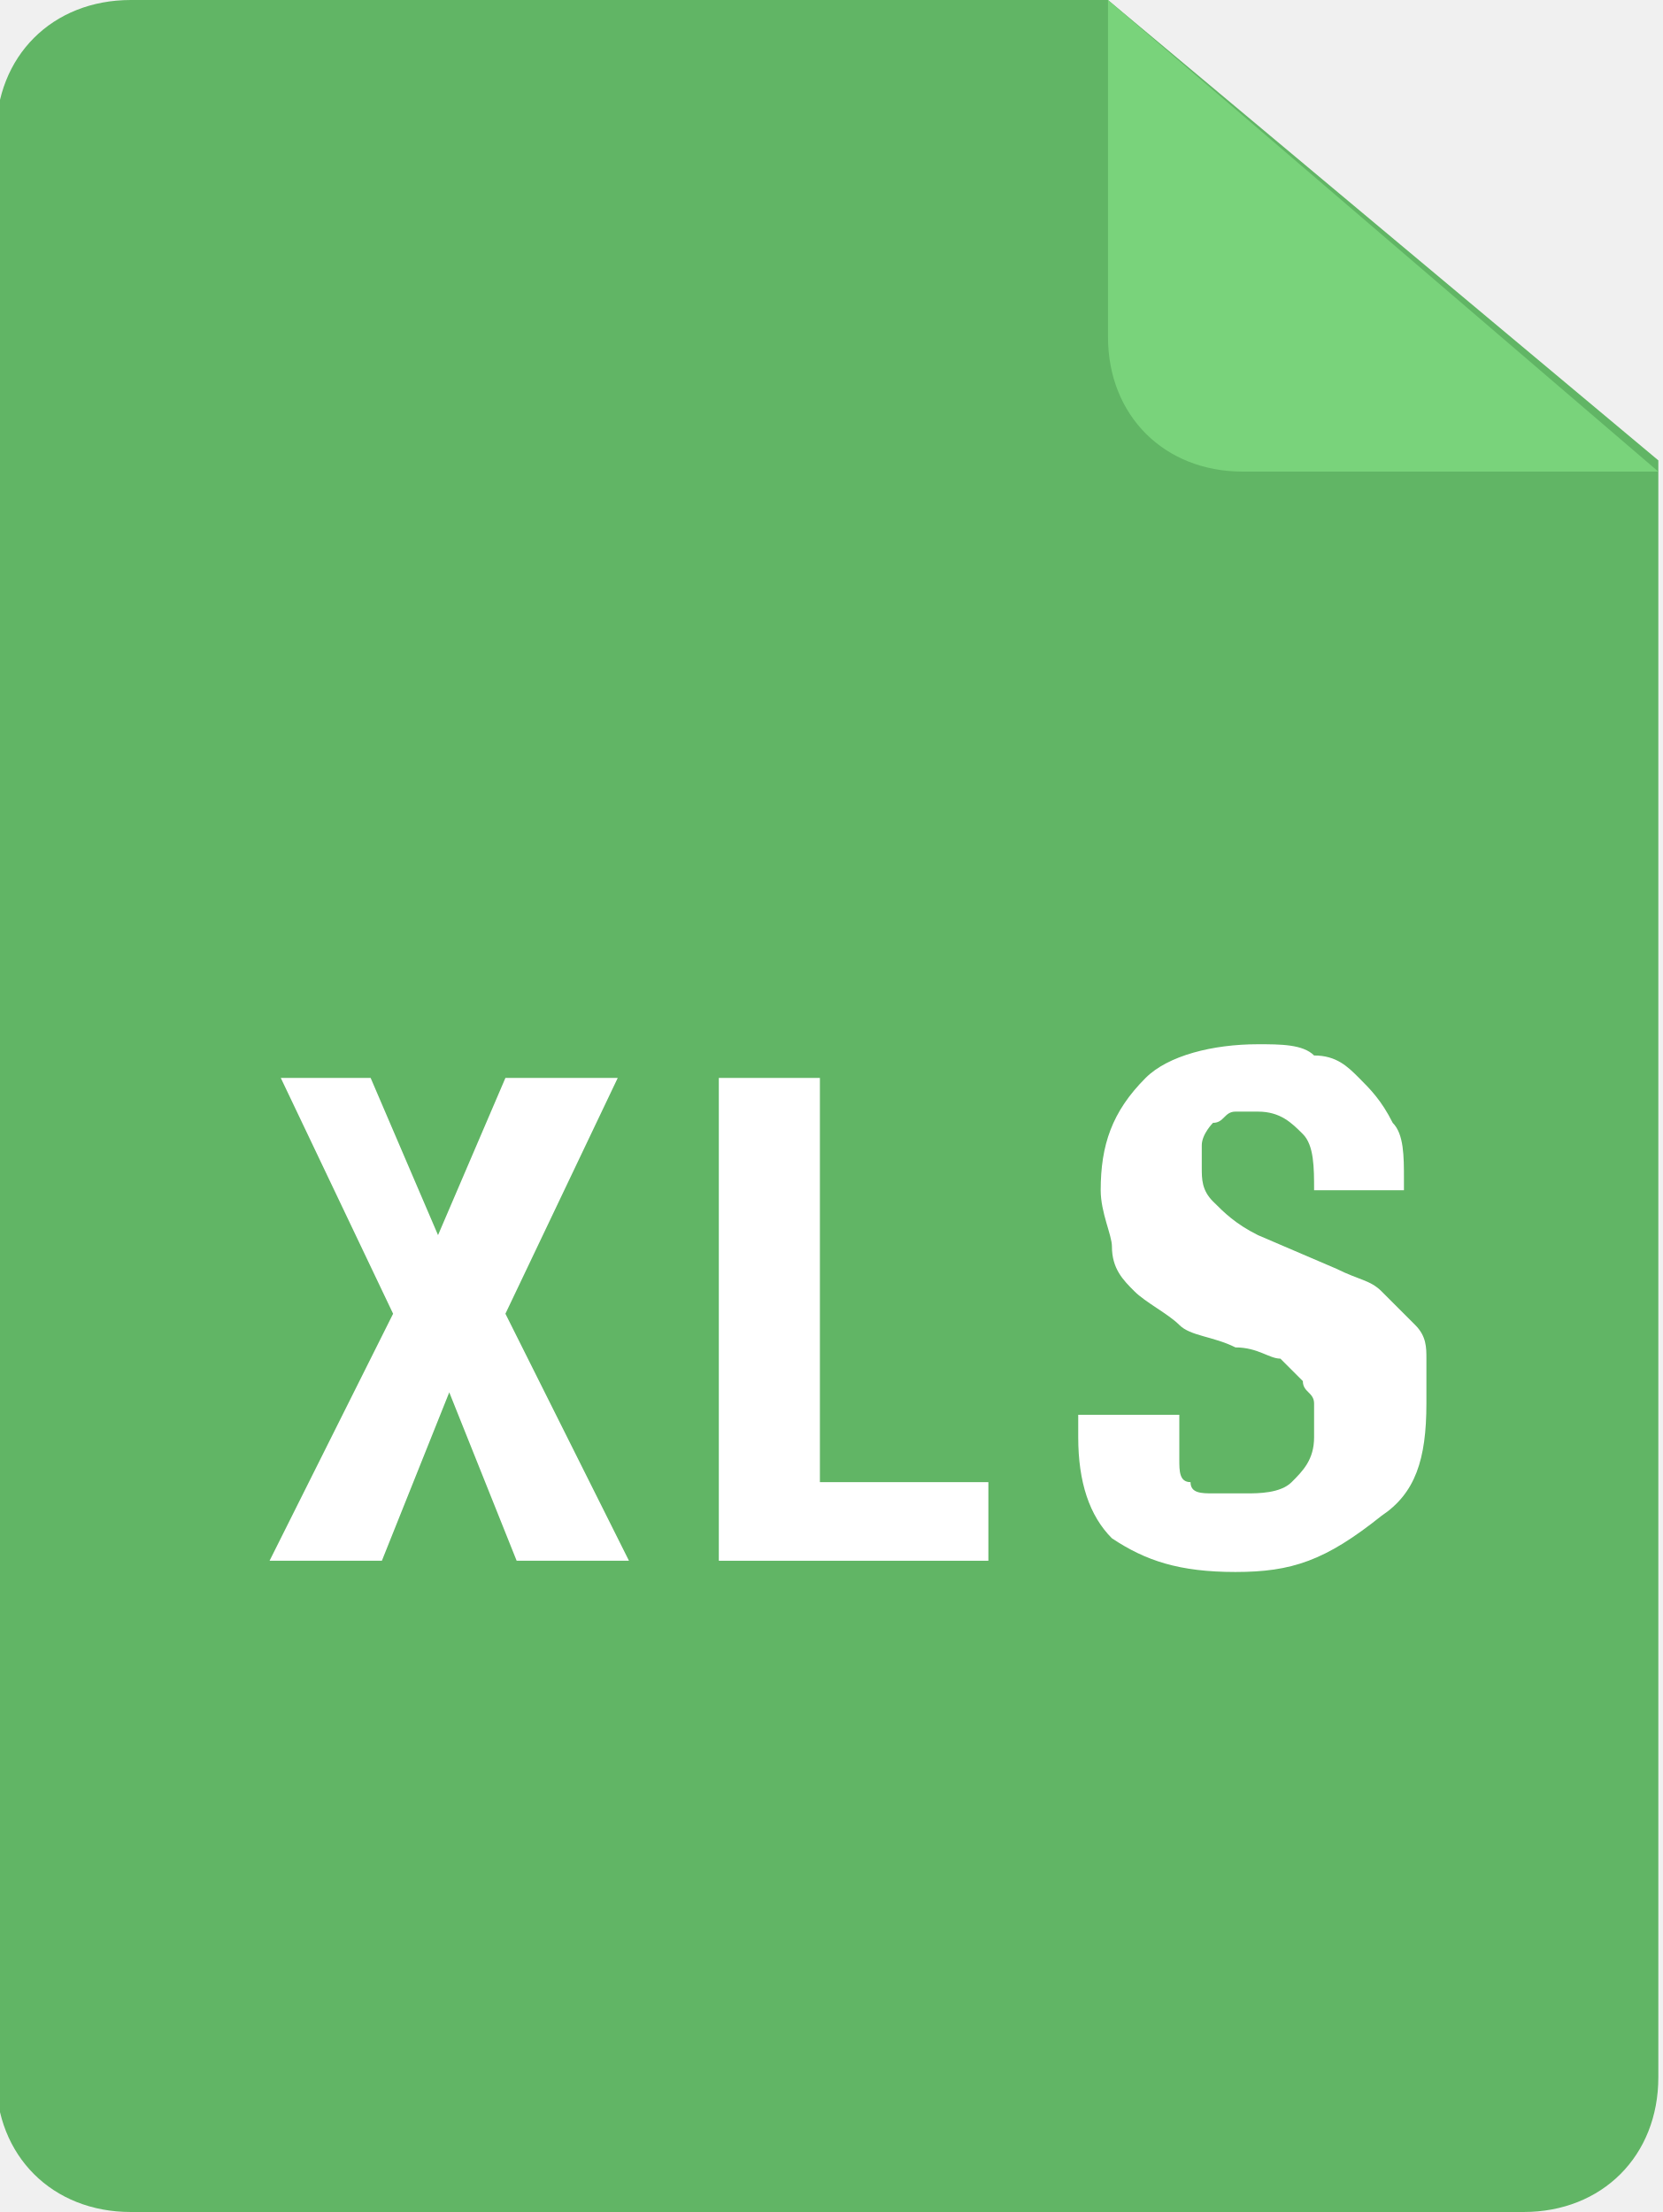
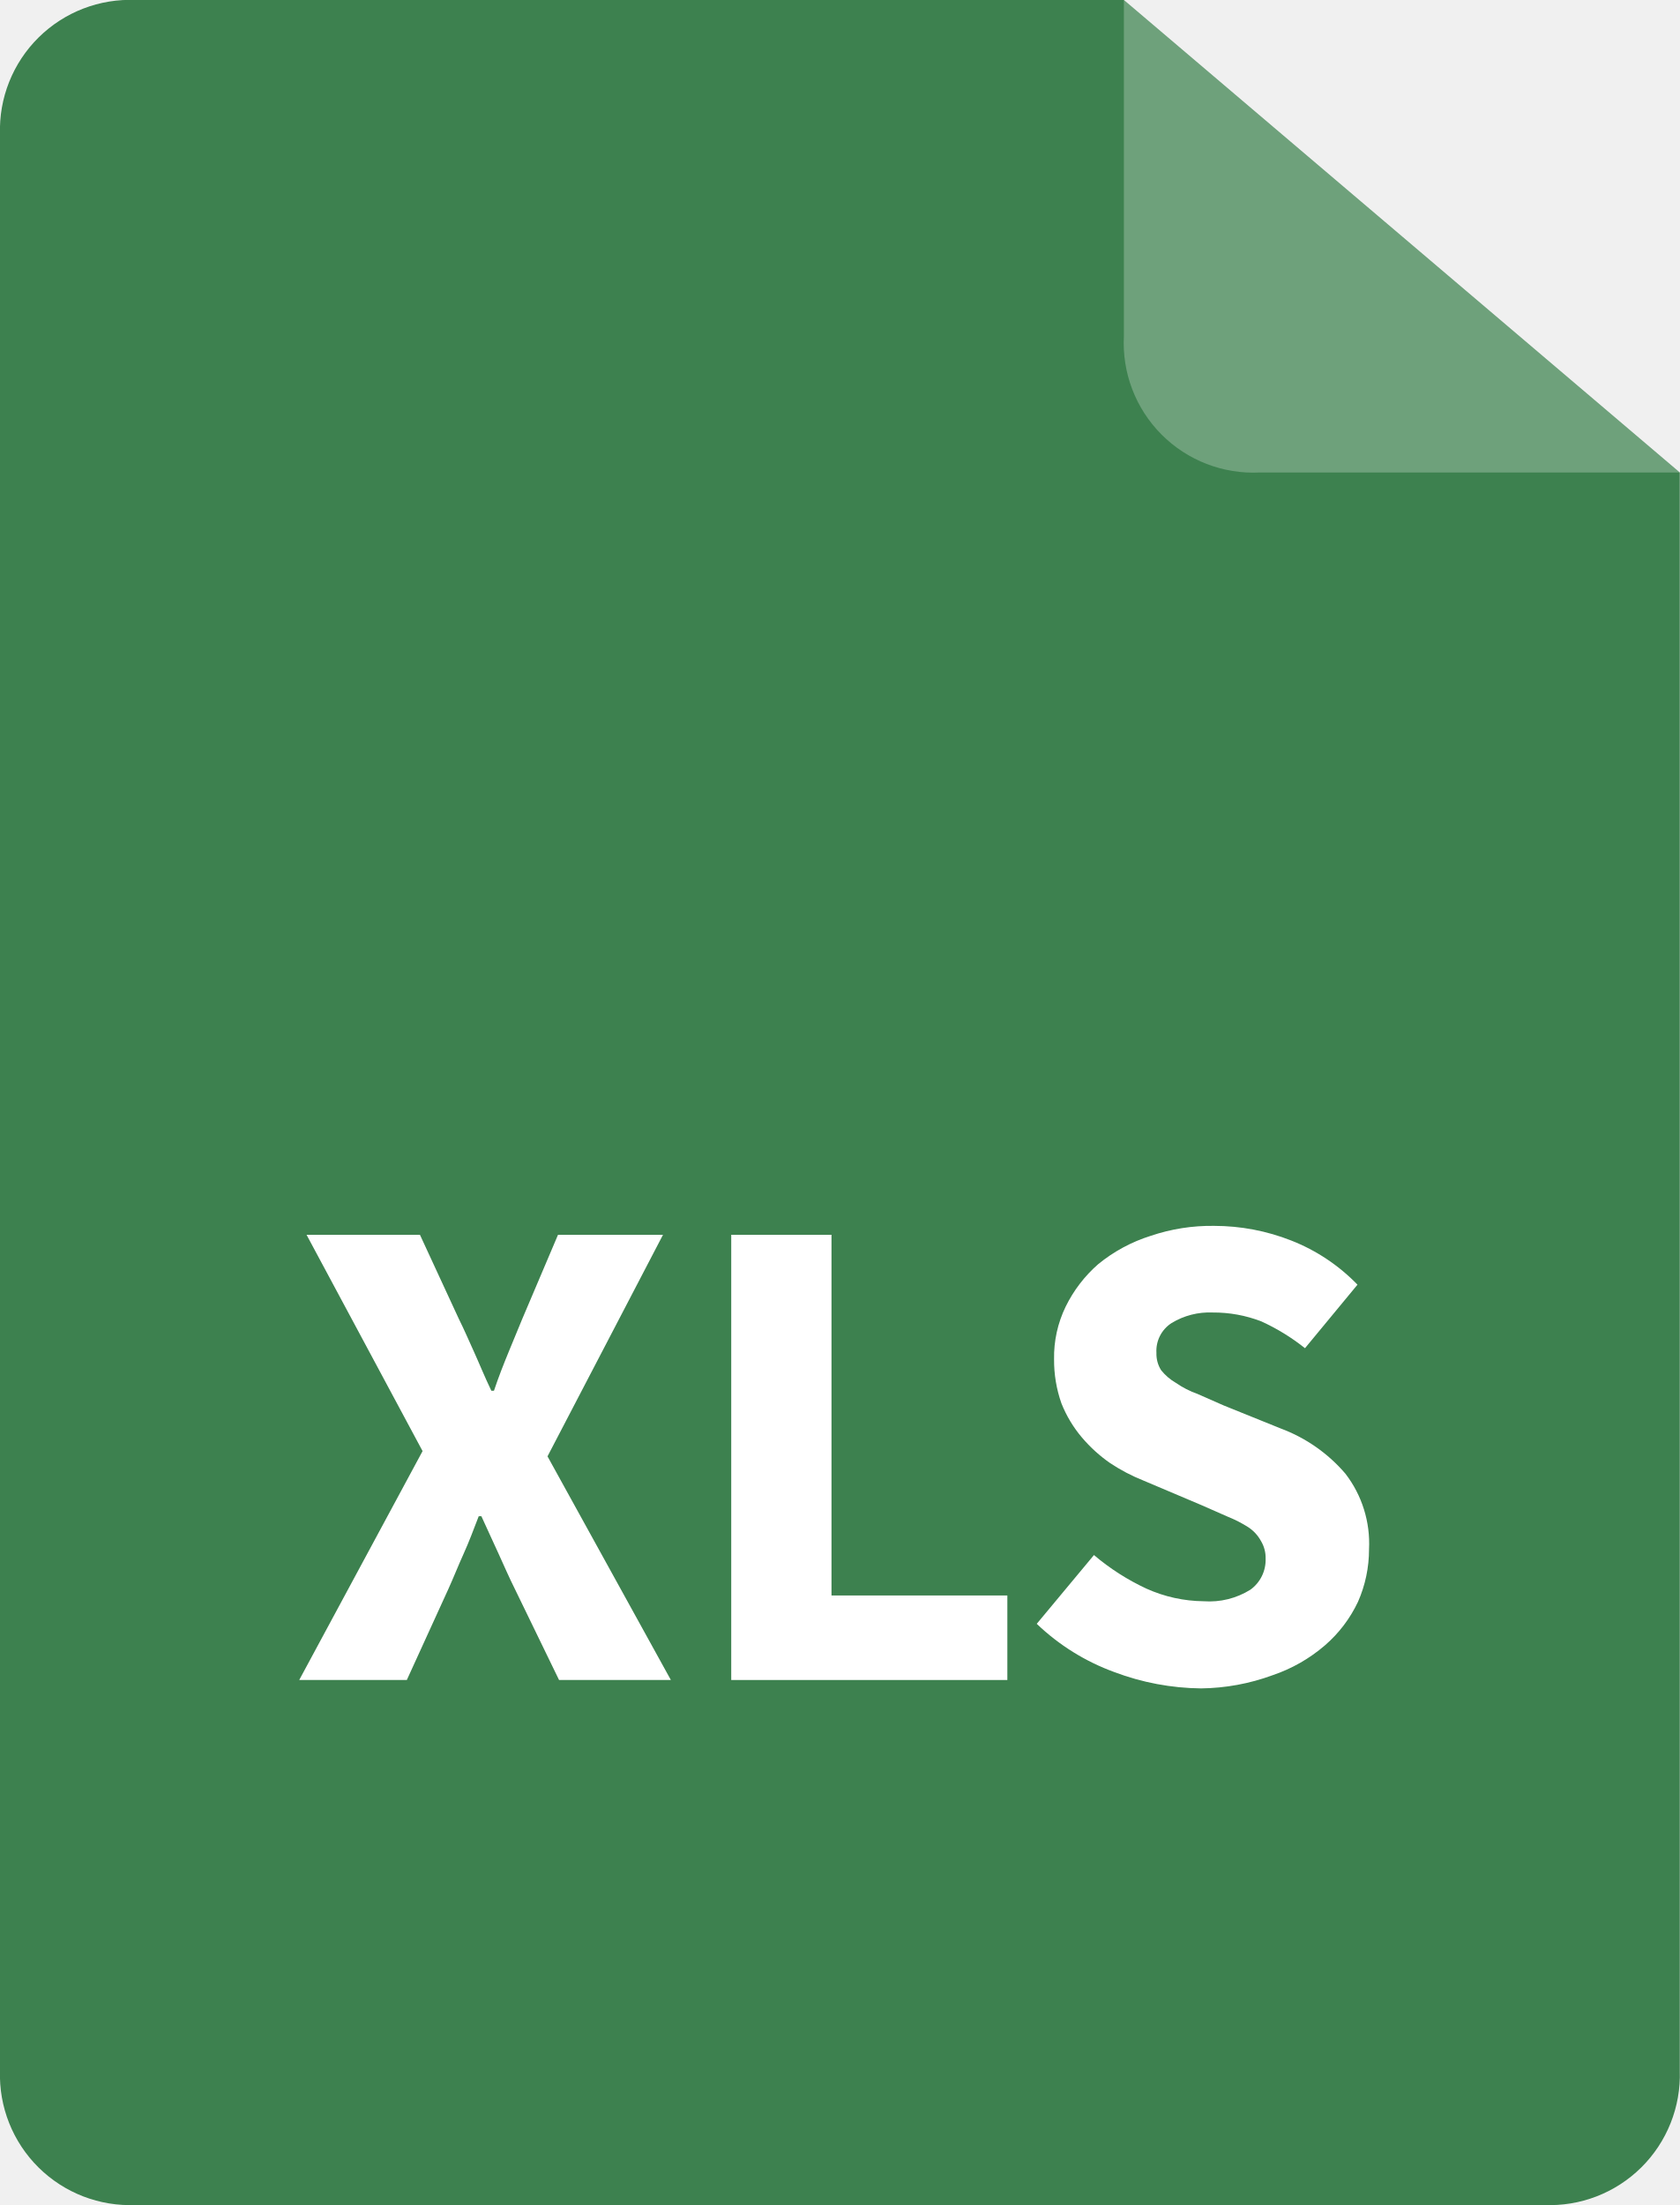
- <svg xmlns="http://www.w3.org/2000/svg" version="1.1" id="Layer_1" x="0px" y="0px" viewBox="0 0 14.8 19.7" style="enable-background:new 0 0 14.8 19.7;" xml:space="preserve">
-   <style type="text/css">
- 	.st0{fill:#61B565;}
- 	.st1{fill:#79D37B;}
- 	.st2{display:none;}
- 	.st3{display:inline;fill:#FFFFFF;}
- 	.st4{fill:#FFFFFF;}
- </style>
-   <g id="doc" transform="translate(-60.235)">
-     <path id="Path_2708" class="st0" d="M60.2,1.2c0-0.7,0.5-1.2,1.2-1.2h8.7L75,4.1v14.4c0,0.7-0.5,1.2-1.2,1.2H61.4   c-0.7,0-1.2-0.5-1.2-1.2c0,0,0,0,0,0V1.2z" />
-     <path id="Path_2709" class="st1" d="M70.1,0v3c0,0.7,0.5,1.2,1.2,1.2H75" />
-     <g id="Group_933" transform="translate(62.394 9.52)" class="st2">
-       <path id="Path_2710" class="st3" d="M1.2,4.4H0V0.1h1.1c1.1,0,2.1,0.4,2.1,2.1C3.2,4,2.2,4.4,1.2,4.4z M1.2,0.8H1v2.8h0.2    c0.6,0,0.9-0.3,0.9-1.4C2.2,1.1,1.8,0.8,1.2,0.8z" />
-       <path id="Path_2711" class="st3" d="M5.2,4.5c-1.1,0-1.7-0.9-1.7-2.2C3.5,0.9,4.1,0,5.2,0s1.7,0.9,1.7,2.2    C6.9,3.6,6.3,4.5,5.2,4.5z M5.2,0.7c-0.5,0-0.7,0.4-0.7,1.5s0.2,1.5,0.7,1.5c0.5,0,0.7-0.5,0.7-1.5S5.7,0.7,5.2,0.7L5.2,0.7z" />
-       <path id="Path_2712" class="st3" d="M10.1,1.1C9.9,0.9,9.6,0.8,9.3,0.8c-0.6,0-1,0.4-1,1.5c0,1,0.4,1.5,1,1.5    c0.3,0,0.7-0.1,0.9-0.4l0.5,0.6c-0.4,0.4-0.9,0.6-1.5,0.6c-1.2,0-2-0.8-2-2.2C7.1,1.1,7.9,0.1,9,0c0.1,0,0.2,0,0.3,0    c0.5,0,1,0.2,1.4,0.5L10.1,1.1z" />
+ <svg xmlns="http://www.w3.org/2000/svg" viewBox="0 0 32 42">
+   <defs>
+     <style>.cls-1{fill:#3d814f;}.cls-2{opacity:0.25;}.cls-3{fill:#fff;}</style>
+   </defs>
+   <g id="Layer_2" data-name="Layer 2">
+     <g id="Layer_1-2" data-name="Layer 1">
+       <g id="doc">
+         <g id="Path_2708" data-name="Path 2708">
+           <path class="cls-1" d="M0,2.56A2.48,2.48,0,0,1,2.59,0H21.41L32,9V39.44A2.48,2.48,0,0,1,29.41,42H2.59A2.48,2.48,0,0,1,0,39.44H0Z" />
+         </g>
+         <g id="Path_2709" data-name="Path 2709" class="cls-2">
+           <path class="cls-3" d="M21.41,0V6.4A2.47,2.47,0,0,0,24,9h8" />
+         </g>
+       </g>
+       <path class="cls-3" d="M5.7,32l2.35-4.36L5.84,23.52H8l.74,1.6c.1.2.19.41.29.63s.2.47.33.74h.05c.09-.27.19-.52.28-.74l.26-.63.68-1.6h2l-2.2,4.22L12.78,32H10.65l-.84-1.73c-.11-.22-.21-.45-.31-.67l-.33-.72H9.12c-.1.26-.19.5-.29.72s-.19.45-.29.67L7.75,32Z" />
+       <path class="cls-3" d="M13.93,32V23.52h1.91v6.87h3.35V32Z" />
+       <path class="cls-3" d="M22.88,32.16a4.82,4.82,0,0,1-1.65-.31,4.23,4.23,0,0,1-1.48-.92l1.09-1.31a4.43,4.43,0,0,0,1,.64,2.72,2.72,0,0,0,1.09.24,1.48,1.48,0,0,0,.89-.22.7.7,0,0,0,.29-.59.62.62,0,0,0-.09-.34.73.73,0,0,0-.24-.26,2.36,2.36,0,0,0-.39-.2l-.5-.22-1.11-.47a3.45,3.45,0,0,1-.63-.33,2.79,2.79,0,0,1-.54-.49,2.34,2.34,0,0,1-.39-.65,2.47,2.47,0,0,1-.14-.84,2.2,2.2,0,0,1,.22-1,2.58,2.58,0,0,1,.62-.81,3,3,0,0,1,1-.54,3.61,3.61,0,0,1,1.21-.19,4,4,0,0,1,1.47.28,3.57,3.57,0,0,1,1.26.84l-1,1.21a4,4,0,0,0-.83-.51A2.52,2.52,0,0,0,23.1,25a1.39,1.39,0,0,0-.78.2.63.63,0,0,0-.29.57.58.58,0,0,0,.09.33,1,1,0,0,0,.28.24,1.74,1.74,0,0,0,.41.21l.5.22,1.09.44a3,3,0,0,1,1.23.86,2.18,2.18,0,0,1,.45,1.44,2.47,2.47,0,0,1-.21,1,2.51,2.51,0,0,1-.63.83,3,3,0,0,1-1,.57A4.08,4.08,0,0,1,22.88,32.16Z" />
    </g>
  </g>
-   <g>
-     <path class="st4" d="M3.3,9.6L3.9,11l0.6-1.4h1l-1,2.1l1.1,2.2h-1l-0.6-1.5l-0.6,1.5h-1l1.1-2.2l-1-2.1H3.3L3.3,9.6z" />
-     <path class="st4" d="M6.4,9.6h0.9v3.6h1.5v0.7H6.4V9.6L6.4,9.6z" />
-     <path class="st4" d="M10.5,12.7c0,0.1,0,0.2,0,0.3c0,0.1,0,0.2,0.1,0.2c0,0.1,0.1,0.1,0.2,0.1c0.1,0,0.2,0,0.3,0   c0.1,0,0.3,0,0.4-0.1c0.1-0.1,0.2-0.2,0.2-0.4c0-0.1,0-0.2,0-0.3c0-0.1-0.1-0.1-0.1-0.2c-0.1-0.1-0.1-0.1-0.2-0.2   c-0.1,0-0.2-0.1-0.4-0.1c-0.2-0.1-0.4-0.1-0.5-0.2c-0.1-0.1-0.3-0.2-0.4-0.3c-0.1-0.1-0.2-0.2-0.2-0.4c0-0.1-0.1-0.3-0.1-0.5   c0-0.4,0.1-0.7,0.4-1c0.2-0.2,0.6-0.3,1-0.3c0.2,0,0.4,0,0.5,0.1c0.2,0,0.3,0.1,0.4,0.2c0.1,0.1,0.2,0.2,0.3,0.4   c0.1,0.1,0.1,0.3,0.1,0.5v0.1h-0.8c0-0.2,0-0.4-0.1-0.5c-0.1-0.1-0.2-0.2-0.4-0.2c-0.1,0-0.2,0-0.2,0c-0.1,0-0.1,0.1-0.2,0.1   c0,0-0.1,0.1-0.1,0.2c0,0.1,0,0.1,0,0.2c0,0.1,0,0.2,0.1,0.3c0.1,0.1,0.2,0.2,0.4,0.3l0.7,0.3c0.2,0.1,0.3,0.1,0.4,0.2   c0.1,0.1,0.2,0.2,0.3,0.3c0.1,0.1,0.1,0.2,0.1,0.3c0,0.1,0,0.2,0,0.4c0,0.5-0.1,0.8-0.4,1C11.8,13.9,11.5,14,11,14   c-0.5,0-0.8-0.1-1.1-0.3c-0.2-0.2-0.3-0.5-0.3-0.9v-0.2h0.9V12.7z" />
-   </g>
</svg>
